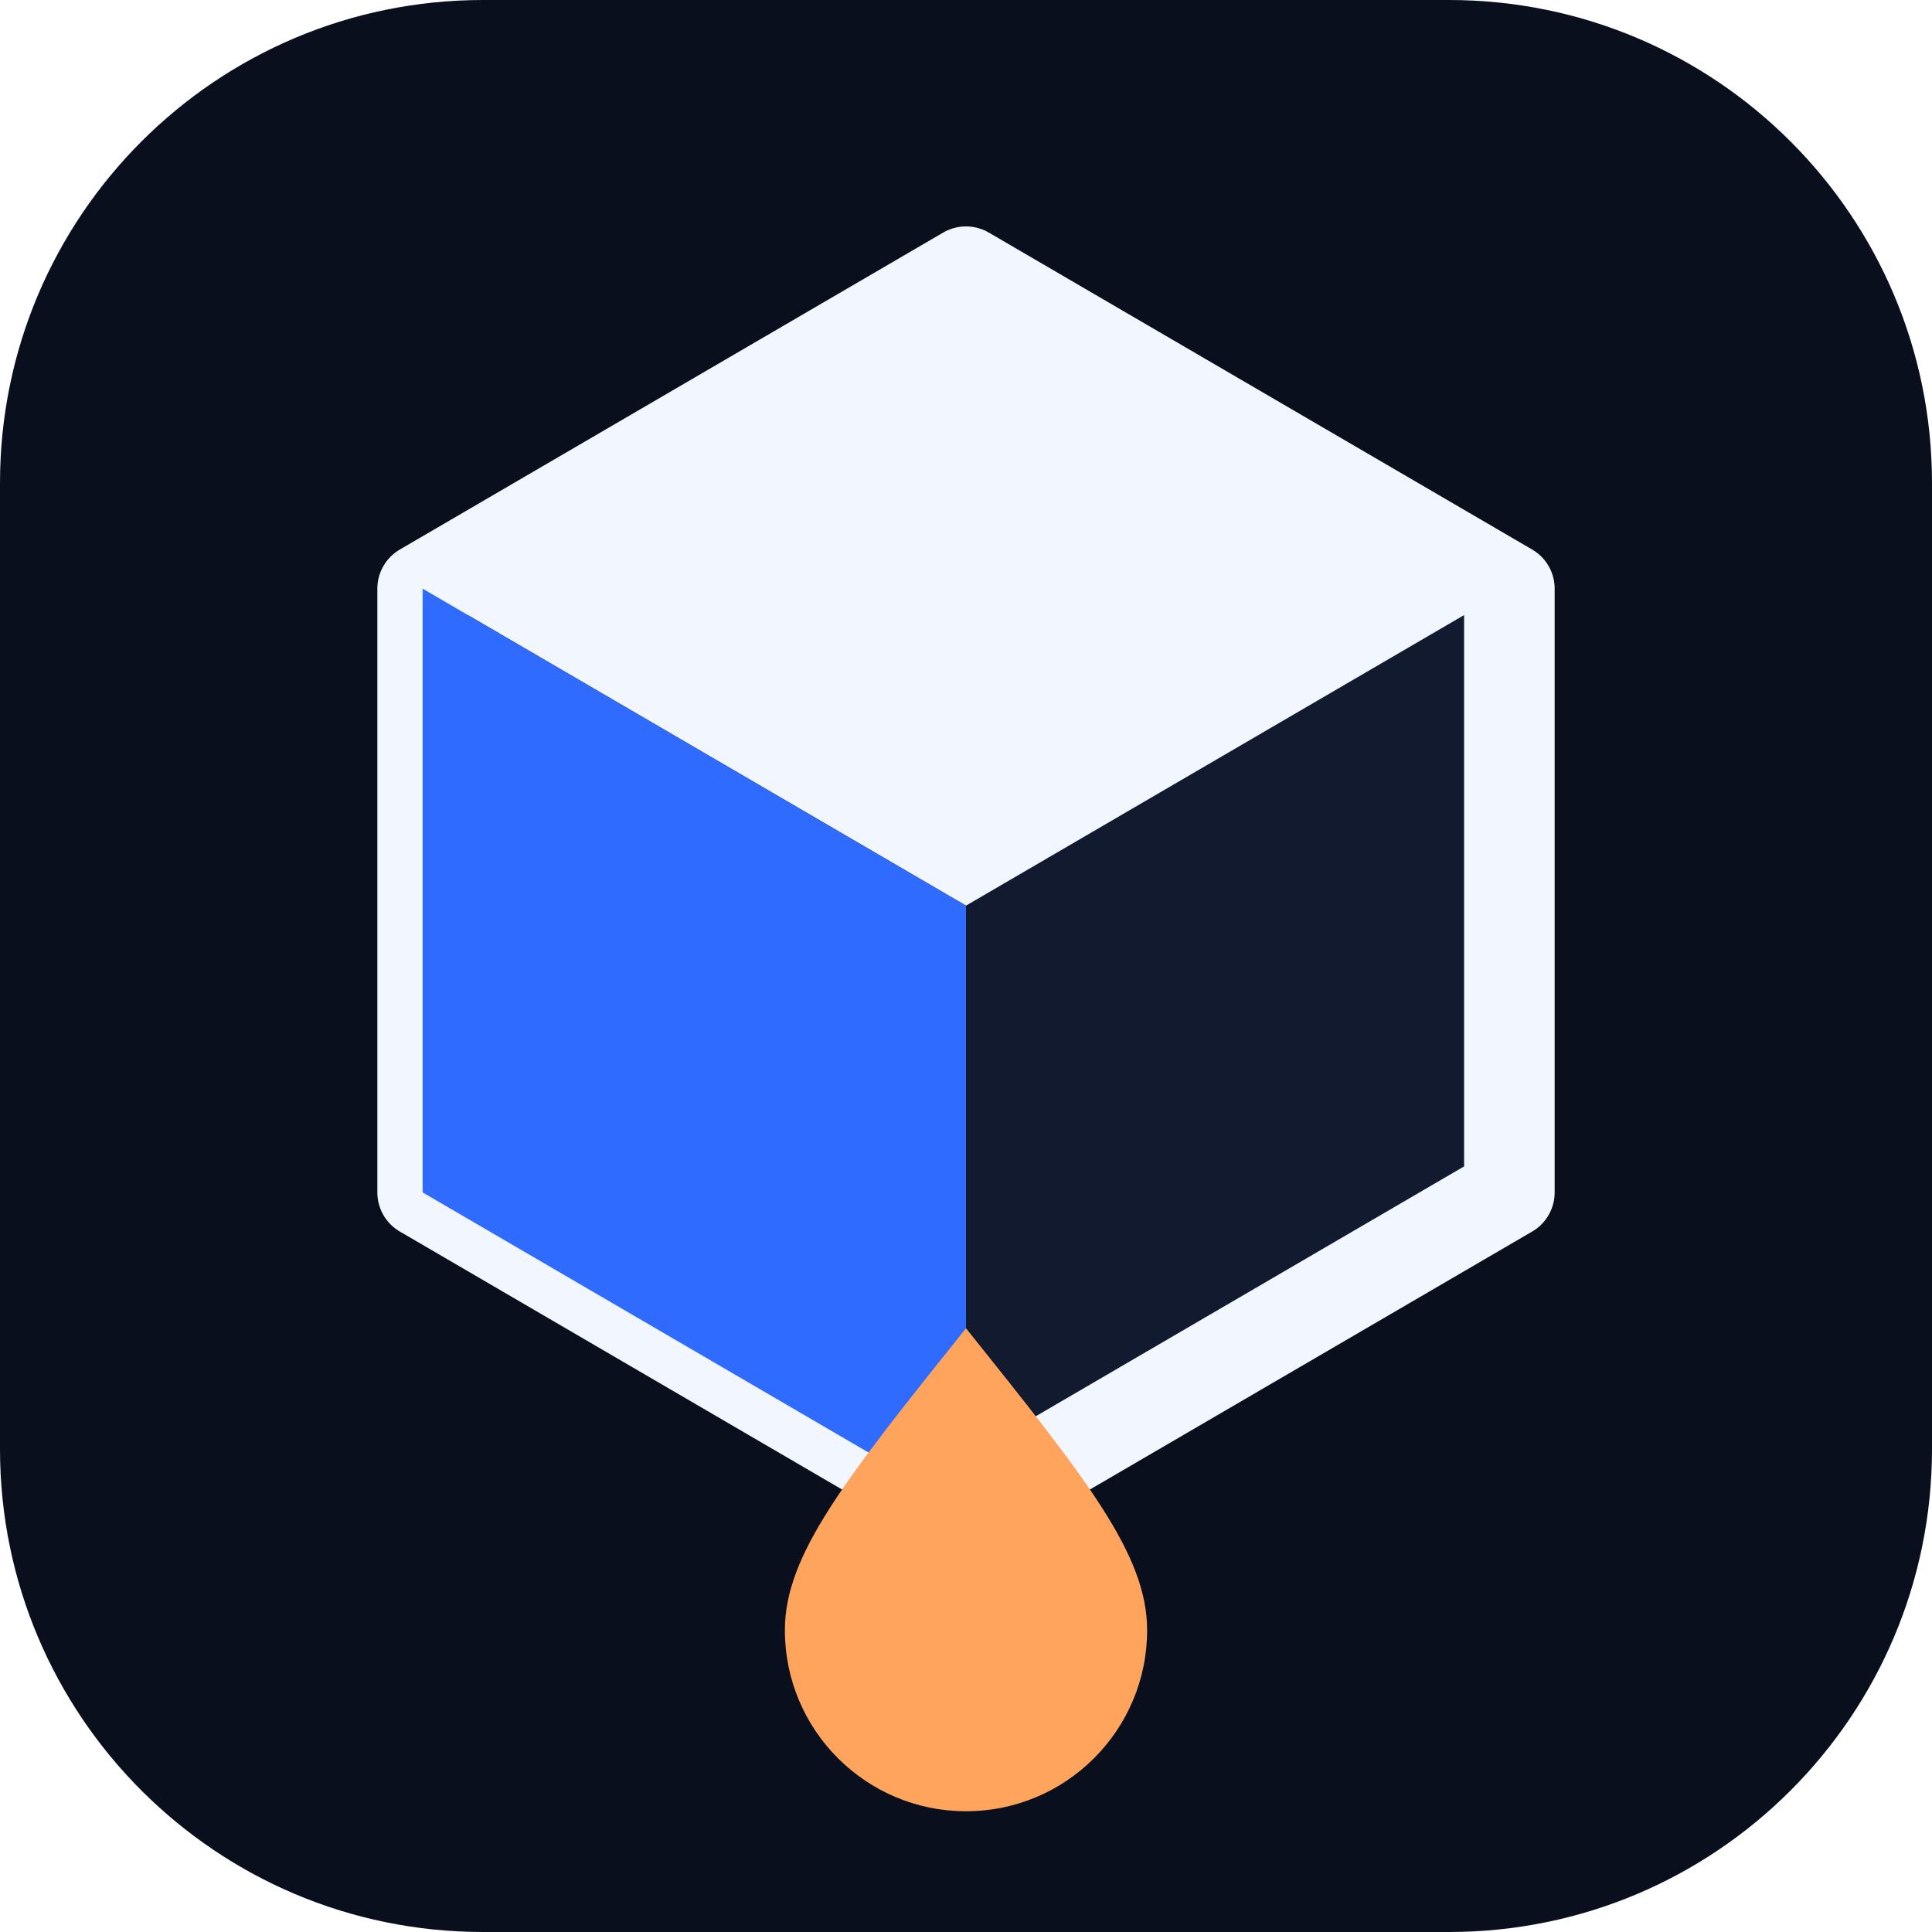
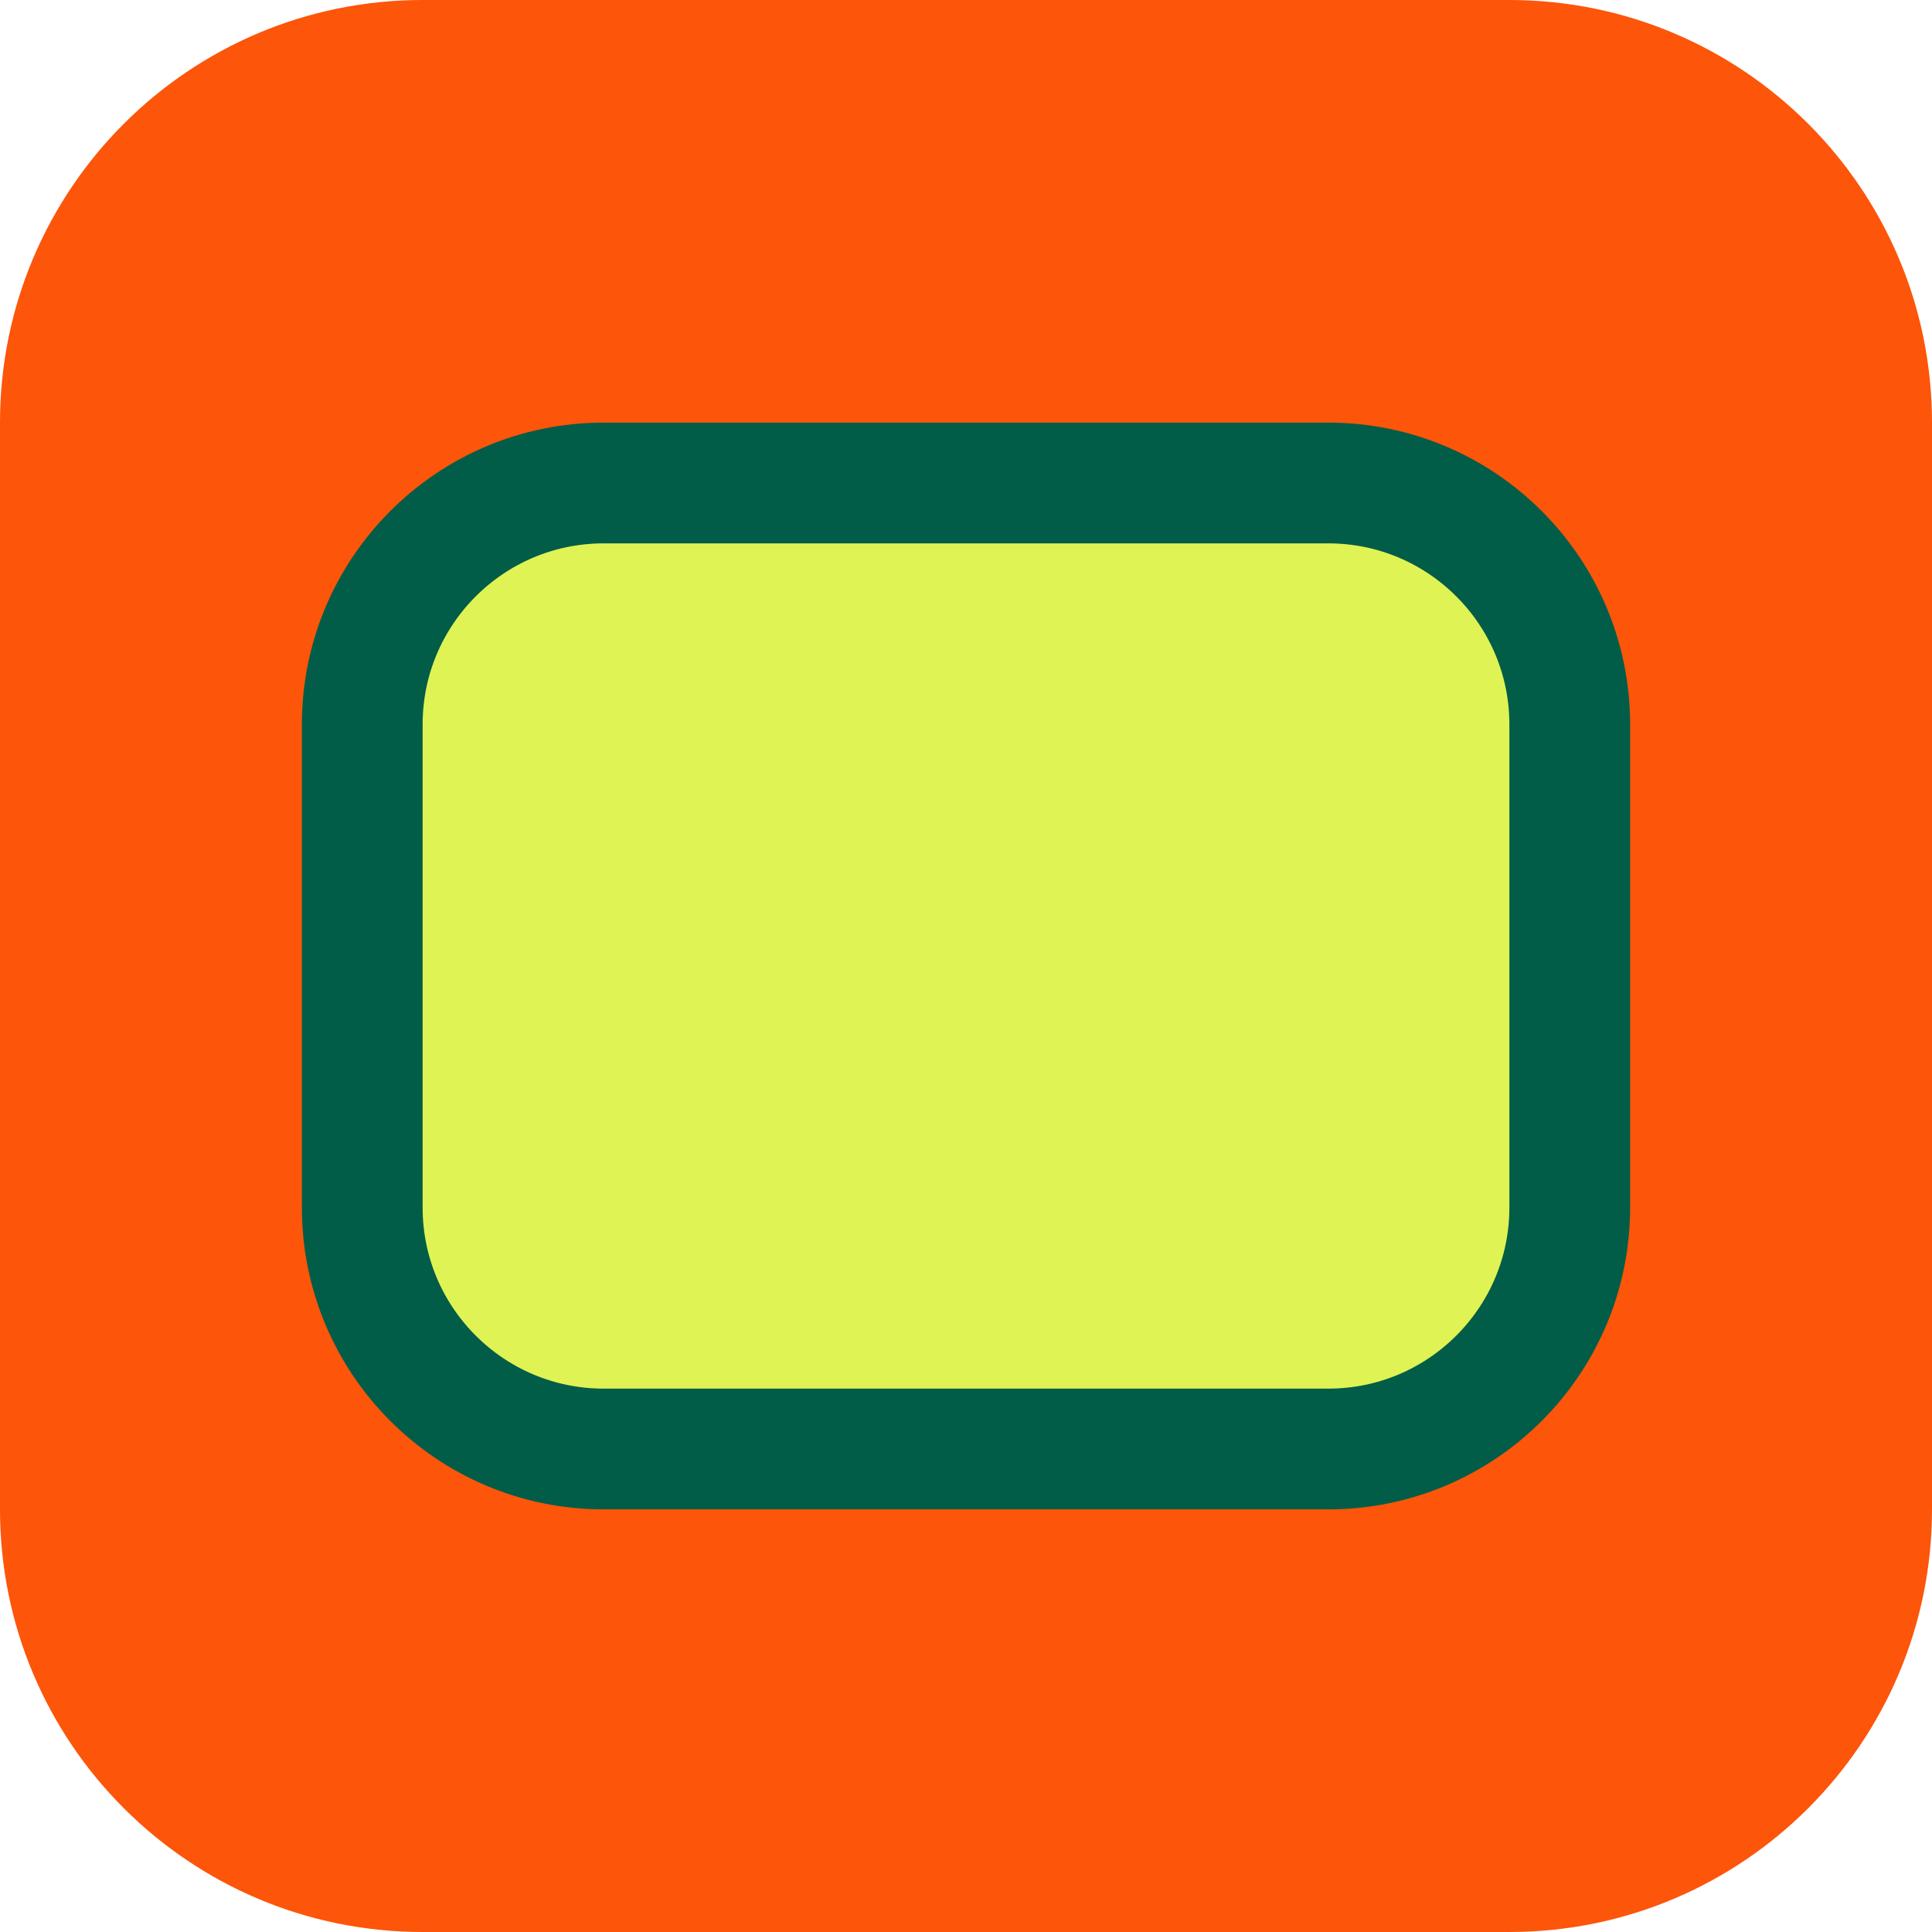
- <svg xmlns="http://www.w3.org/2000/svg" viewBox="0 0 64 64">
-   <rect width="64" height="64" rx="16" fill="#0a0f1e" />
-   <path d="M32 9 50 19.5v20L32 50 14 39.5v-20Z" fill="#121a30" stroke="#f2f6ff" stroke-width="3" stroke-linejoin="round" />
-   <path d="M32 9 50 19.5 32 30 14 19.5Z" fill="#f2f6ff" />
-   <path d="M32 30v20L14 39.5v-20Z" fill="#2f6bff" />
-   <path d="M32 44c4 5 6 7.5 6 10a6 6 0 0 1-12 0c0-2.5 2-5 6-10Z" fill="#ffa45c" />
+ <svg xmlns="http://www.w3.org/2000/svg" viewBox="0 0 32 32">
+   <rect width="32" height="32" rx="7" fill="#fd550a" />
+   <rect x="6" y="8" width="20" height="16" rx="4" fill="#e0f354" stroke="#015d47" stroke-width="2" />
</svg>
